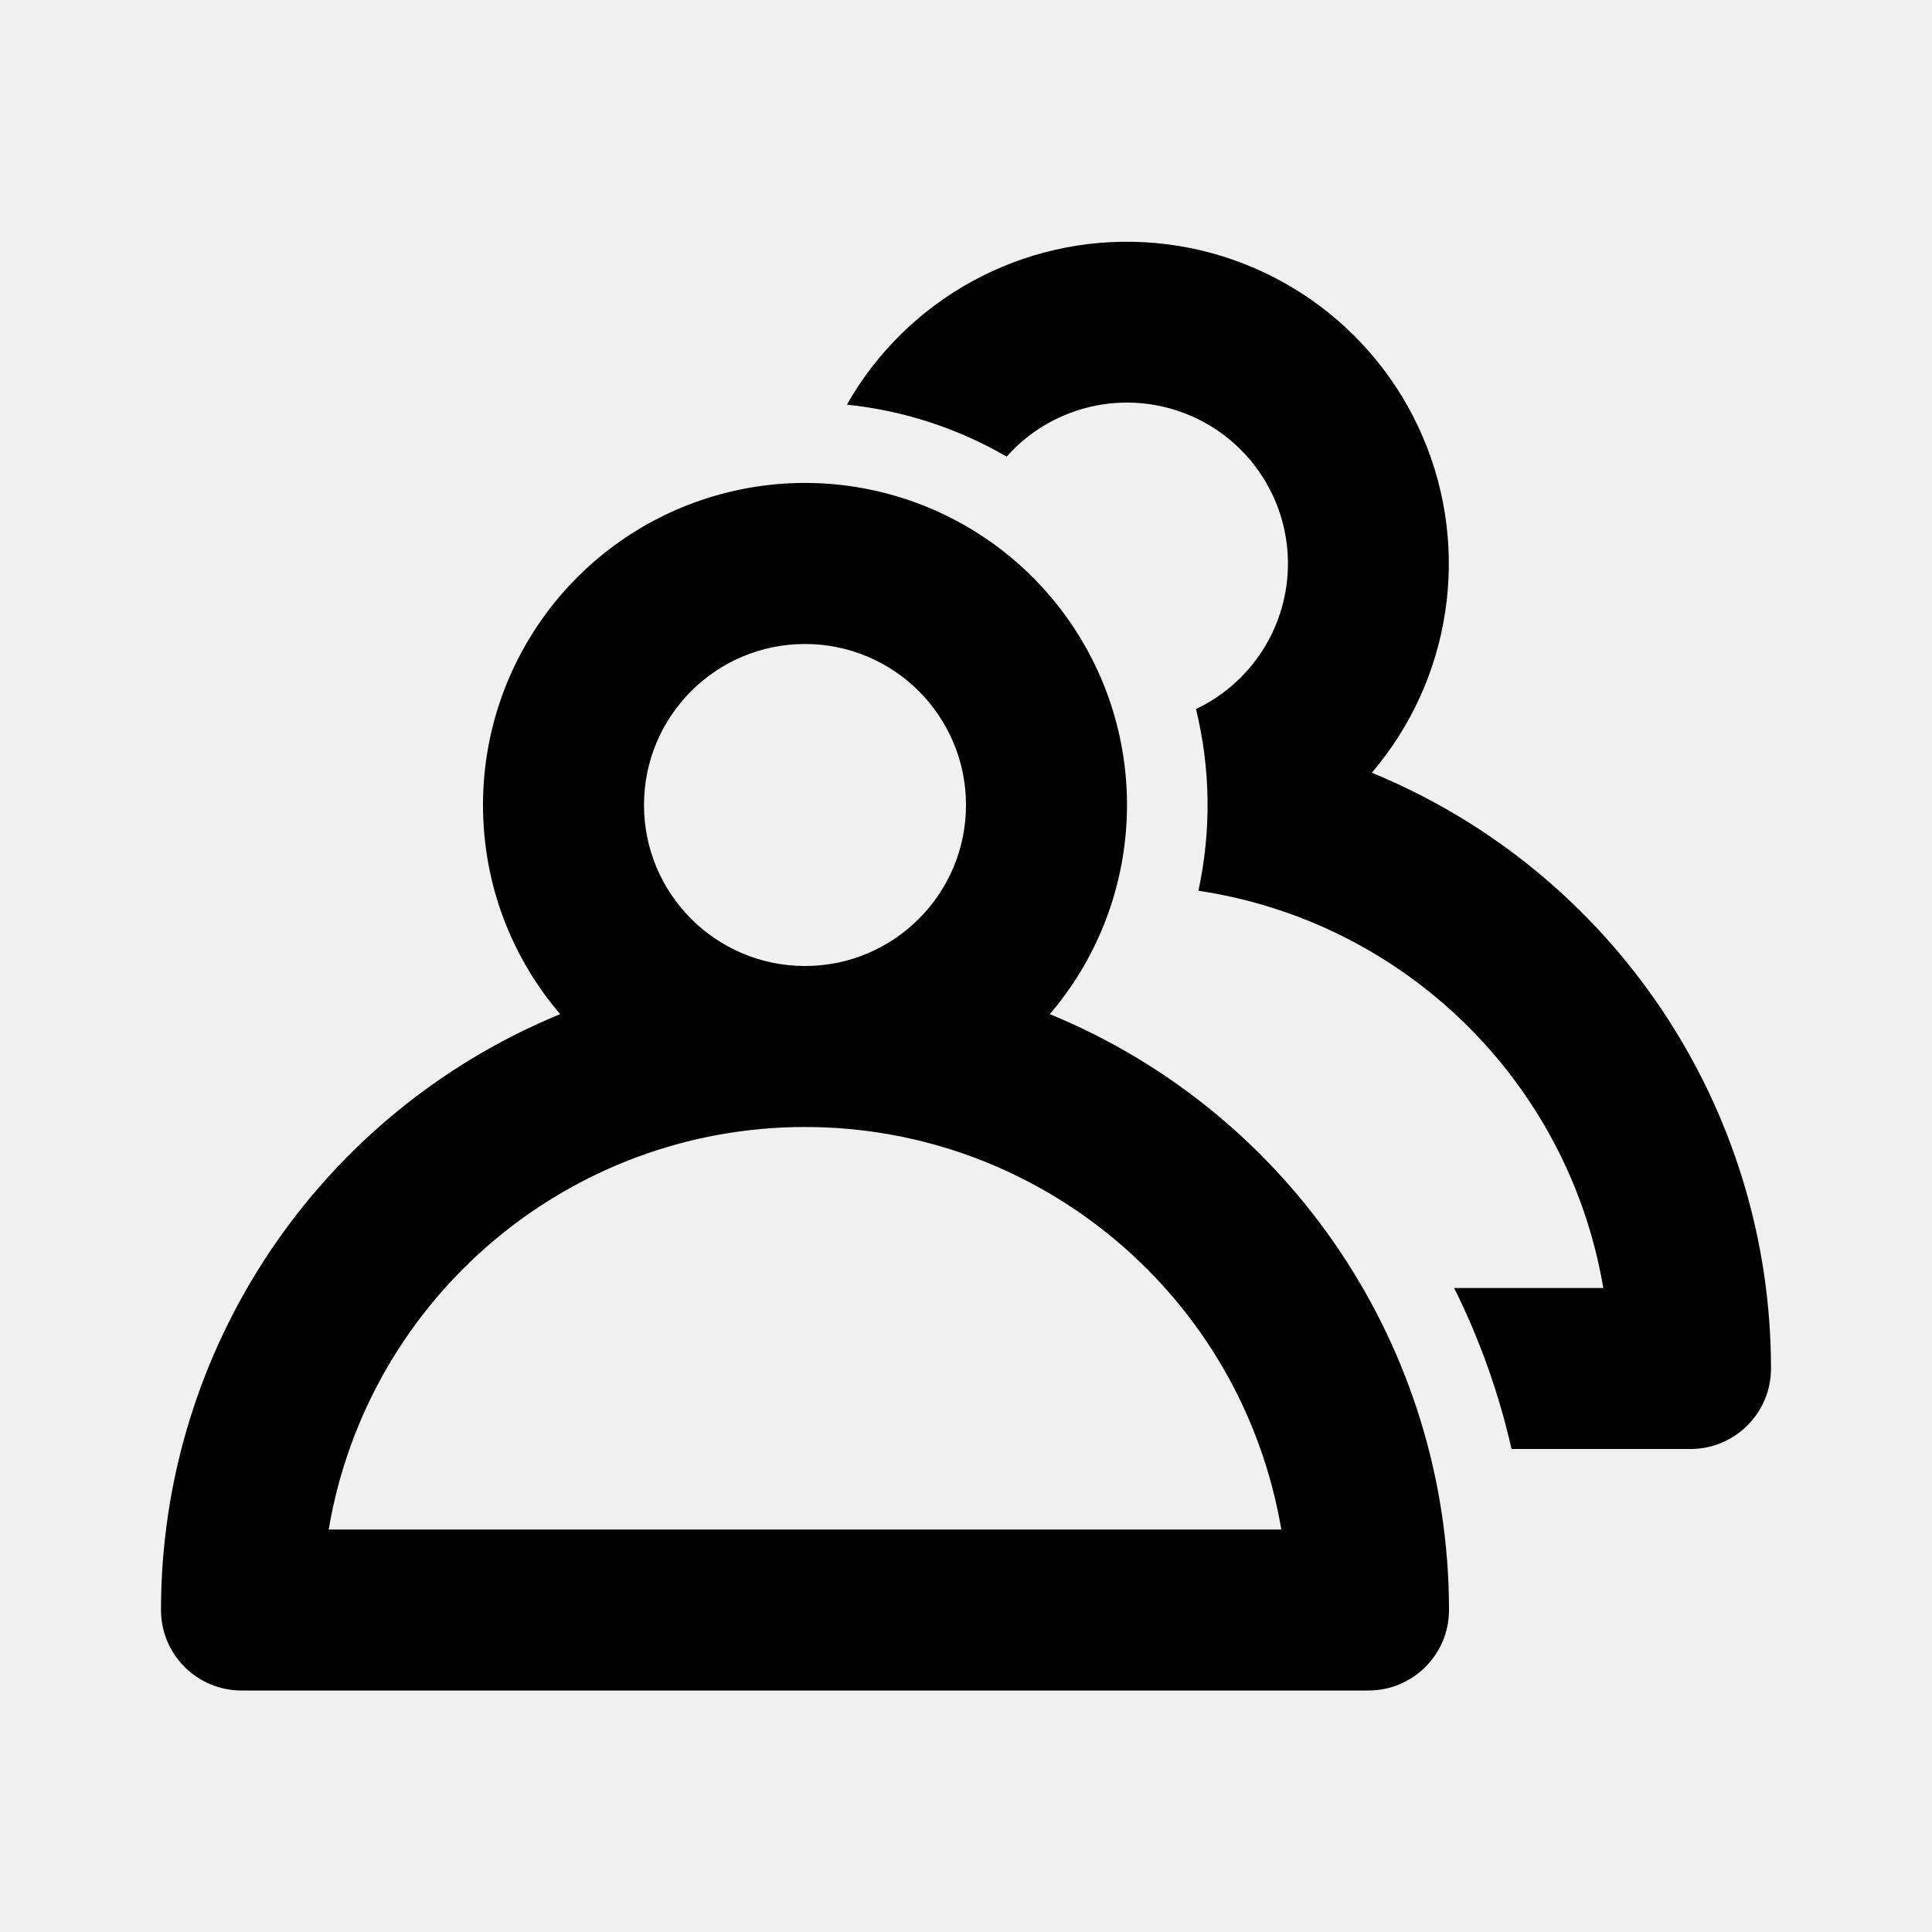
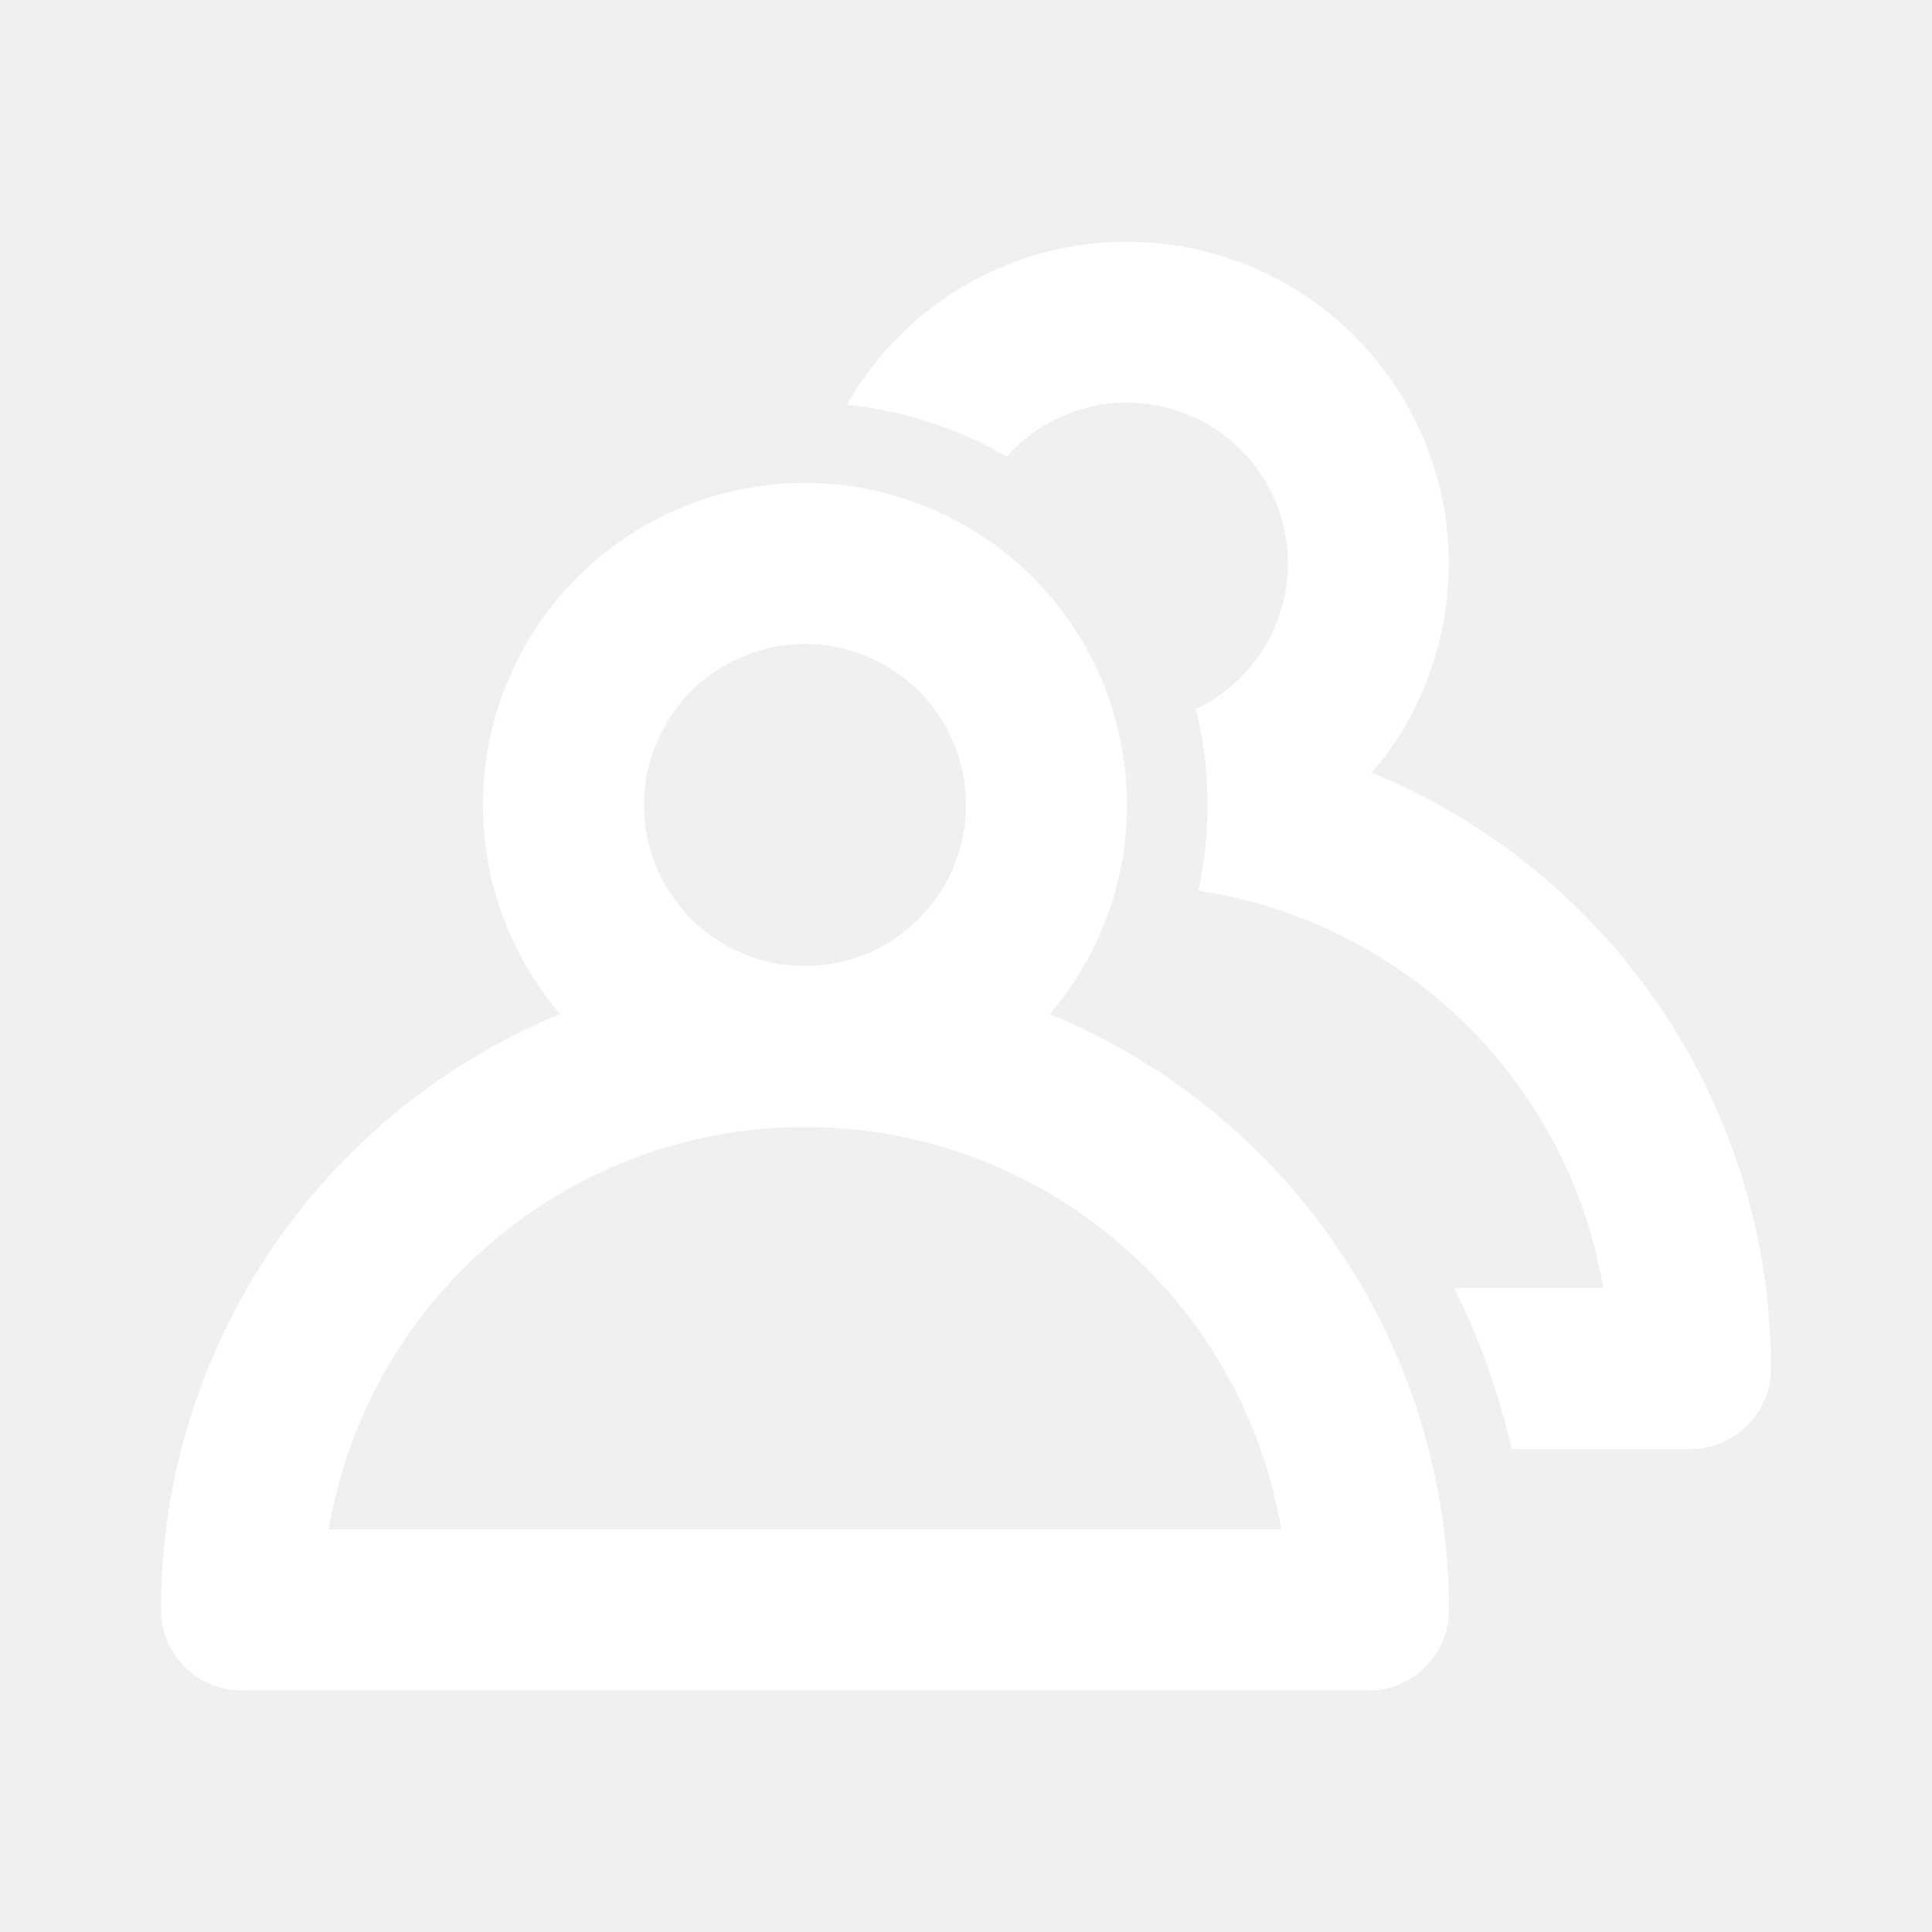
<svg xmlns="http://www.w3.org/2000/svg" width="24" height="24" role="presentation" focusable="false" viewBox="0 0 24 24">
-   <path fill-rule="evenodd" clip-rule="evenodd" d="M12.505 5.672a4.968 4.968 0 00-1.985-.645 4 4 0 116.521 4.572A8.003 8.003 0 0122 17a1 1 0 01-1 1h-2.223a8.936 8.936 0 00-.713-2h1.853a6.005 6.005 0 00-5.03-4.935 5.016 5.016 0 00-.03-2.257 2 2 0 10-2.352-3.136zM6 10c0 .992.361 1.9.959 2.598A8.002 8.002 0 002 20a1 1 0 001 1h14a1 1 0 001-1 8.002 8.002 0 00-4.959-7.402A4 4 0 106 10zm4 2a2 2 0 100-4 2 2 0 000 4zm0 2a6.002 6.002 0 015.917 5H4.083A6.002 6.002 0 0110 14z" fill="currentColor" />
+   <path fill-rule="evenodd" clip-rule="evenodd" d="M12.505 5.672a4.968 4.968 0 00-1.985-.645 4 4 0 116.521 4.572A8.003 8.003 0 0122 17a1 1 0 01-1 1h-2.223a8.936 8.936 0 00-.713-2h1.853a6.005 6.005 0 00-5.03-4.935 5.016 5.016 0 00-.03-2.257 2 2 0 10-2.352-3.136zM6 10c0 .992.361 1.9.959 2.598A8.002 8.002 0 002 20a1 1 0 001 1h14a1 1 0 001-1 8.002 8.002 0 00-4.959-7.402A4 4 0 106 10zm4 2a2 2 0 100-4 2 2 0 000 4zm0 2a6.002 6.002 0 015.917 5H4.083A6.002 6.002 0 0110 14z" fill="white" />
</svg>
